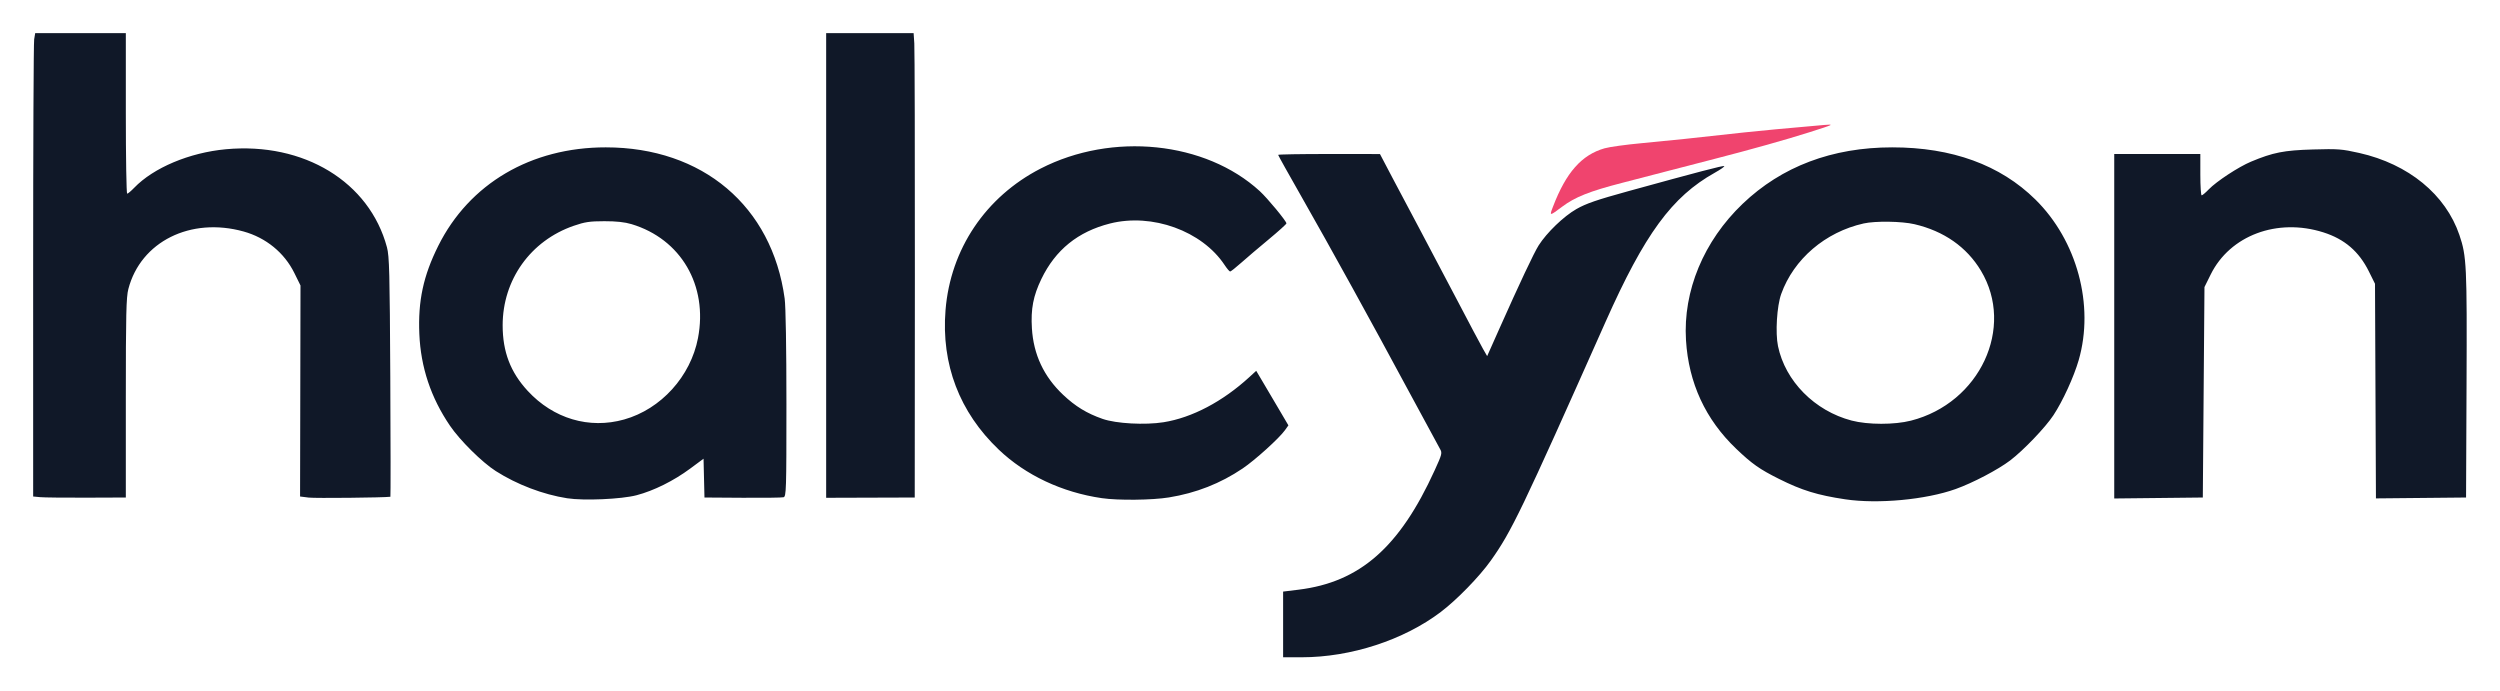
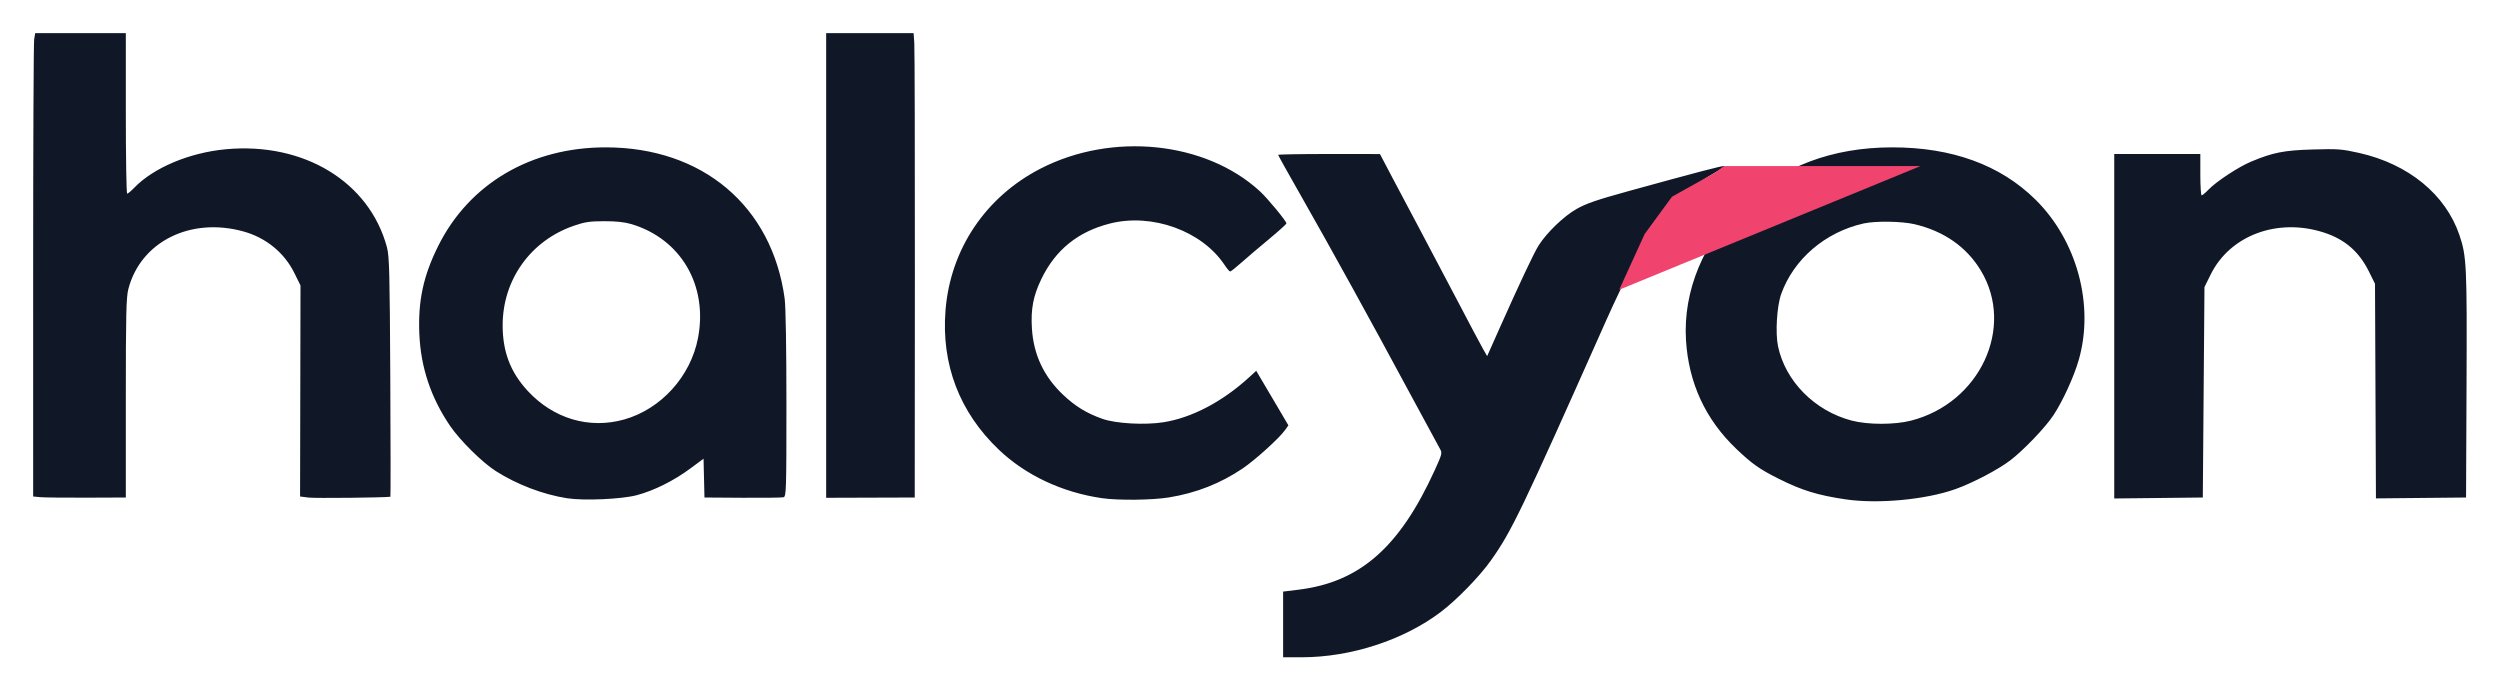
<svg xmlns="http://www.w3.org/2000/svg" width="1510" height="417" viewBox="0 0 1510 417">
  <path fill="#101828" fill-rule="evenodd" d="M 775.000,377.160 L 775.000,357.321 784.364,356.170 C 821.345,351.625 845.342,330.578 866.526,284.108 C 871.028,274.230 871.187,273.586 869.736,271.108 C 868.896,269.673 860.582,254.325 851.260,237.000 C 828.094,193.944 803.565,149.447 786.372,119.290 C 778.468,105.425 772.000,93.837 772.000,93.540 C 772.000,93.243 785.837,93.009 802.750,93.019 L 833.500,93.039 841.237,107.769 C 845.493,115.871 852.710,129.475 857.276,138.000 C 861.841,146.525 871.815,165.425 879.440,180.000 C 887.065,194.575 894.415,208.433 895.773,210.795 L 898.243,215.090 905.498,198.795 C 917.737,171.304 926.507,152.702 929.320,148.266 C 934.232,140.521 944.466,130.662 952.148,126.276 C 957.986,122.943 964.441,120.718 983.500,115.467 C 1025.841,103.803 1040.441,99.980 1041.416,100.305 C 1041.939,100.480 1039.366,102.301 1035.697,104.353 C 1009.861,118.801 993.379,141.318 969.709,194.500 C 918.814,308.851 913.001,320.945 900.427,338.628 C 893.537,348.316 879.929,362.291 870.232,369.635 C 847.846,386.589 815.936,396.985 786.250,396.996 L 775.000,397.000 775.000,377.160 Z M 1114.500,301.583 C 1097.726,299.072 1088.369,296.188 1074.508,289.259 C 1062.772,283.392 1058.218,280.184 1048.655,271.051 C 1030.091,253.322 1019.918,231.313 1018.336,205.460 C 1016.515,175.701 1029.022,145.599 1052.555,123.102 C 1076.176,100.520 1106.650,89.015 1142.872,89.004 C 1179.012,88.993 1208.120,99.588 1229.350,120.482 C 1254.552,145.284 1265.102,184.367 1255.539,217.500 C 1252.615,227.633 1245.897,242.289 1240.272,250.807 C 1235.387,258.205 1222.199,271.987 1214.167,278.089 C 1206.778,283.702 1191.596,291.670 1181.234,295.372 C 1163.170,301.827 1134.164,304.526 1114.500,301.583 Z M 1154.234,254.068 C 1195.835,243.428 1217.101,197.839 1196.481,163.500 C 1187.888,149.190 1174.127,139.567 1156.318,135.412 C 1148.645,133.622 1132.680,133.391 1125.644,134.968 C 1102.481,140.159 1083.412,156.472 1075.850,177.568 C 1073.237,184.857 1072.242,201.033 1073.912,209.076 C 1078.300,230.212 1096.064,248.173 1118.362,254.019 C 1128.228,256.605 1144.227,256.627 1154.234,254.068 Z M 342.585,300.953 C 327.997,298.678 312.216,292.667 299.450,284.520 C 291.198,279.255 277.756,265.944 271.750,257.090 C 260.219,240.092 254.143,221.879 253.280,201.727 C 252.425,181.772 255.687,166.580 264.707,148.500 C 283.457,110.917 320.741,88.992 365.881,89.003 C 424.357,89.018 466.327,124.488 473.934,180.322 C 474.583,185.081 475.000,210.027 475.000,244.005 C 475.000,296.358 474.890,299.895 473.250,300.339 C 472.288,300.599 461.150,300.742 448.500,300.656 L 425.500,300.500 425.219,288.778 L 424.937,277.055 416.904,283.011 C 406.915,290.417 394.945,296.368 384.500,299.119 C 375.380,301.521 352.615,302.517 342.585,300.953 Z M 377.000,253.369 C 399.244,247.106 417.162,227.338 421.595,204.170 C 427.672,172.406 411.306,144.365 381.448,135.381 C 377.343,134.146 372.246,133.597 365.000,133.607 C 356.165,133.621 353.238,134.060 346.538,136.376 C 320.452,145.394 303.602,168.989 303.602,196.500 C 303.602,212.483 308.307,224.802 318.718,236.080 C 334.234,252.888 355.892,259.312 377.000,253.369 Z M 665.500,300.884 C 641.512,297.399 619.467,287.022 603.268,271.591 C 579.507,248.957 568.465,220.030 571.099,187.318 C 574.064,150.505 595.284,118.909 628.519,101.824 C 671.763,79.594 728.062,85.388 760.902,115.449 C 765.538,119.693 777.000,133.559 777.000,134.923 C 777.000,135.359 772.172,139.717 766.271,144.608 C 760.370,149.498 752.888,155.863 749.645,158.750 C 746.401,161.637 743.414,164.000 743.007,164.000 C 742.599,164.000 741.099,162.236 739.672,160.080 C 726.034,139.471 695.867,128.550 670.410,135.006 C 651.095,139.904 637.478,150.917 628.998,168.500 C 624.073,178.712 622.560,186.593 623.272,198.316 C 624.234,214.164 630.457,227.425 642.100,238.438 C 649.534,245.470 656.469,249.702 666.000,253.022 C 674.160,255.865 691.605,256.816 702.807,255.029 C 719.994,252.287 738.467,242.564 754.627,227.754 L 758.754,223.972 762.761,230.736 C 764.965,234.456 769.339,241.869 772.482,247.208 L 778.196,256.916 776.116,259.837 C 772.651,264.704 758.086,277.881 750.571,282.949 C 737.104,292.031 722.439,297.791 706.000,300.453 C 695.796,302.106 675.402,302.323 665.500,300.884 Z M 24.264,300.284 L 20.028,299.886 20.022,163.693 C 20.018,88.787 20.296,25.812 20.638,23.750 L 21.262,20.000 48.631,20.000 L 76.000,20.000 76.000,68.500 C 76.000,95.175 76.362,117.000 76.804,117.000 C 77.246,117.000 79.158,115.391 81.054,113.425 C 92.739,101.301 114.423,92.182 136.412,90.145 C 183.576,85.775 223.125,109.844 233.722,149.366 C 235.159,154.724 235.414,164.640 235.738,227.750 C 235.942,267.488 235.971,300.018 235.804,300.040 C 231.602,300.589 190.252,301.012 186.509,300.544 L 181.243,299.886 181.372,236.153 L 181.500,172.420 177.782,164.885 C 171.739,152.639 160.661,143.583 147.123,139.821 C 115.109,130.925 84.976,145.959 77.531,174.542 C 76.239,179.504 76.000,189.777 75.999,240.460 L 75.997,300.500 52.249,300.591 C 39.187,300.641 26.594,300.503 24.264,300.284 Z M 499.000,160.335 L 499.000,20.000 525.411,20.000 L 551.822,20.000 552.242,26.250 C 552.473,29.687 552.626,92.800 552.581,166.500 L 552.500,300.500 525.750,300.585 L 499.000,300.670 499.000,160.335 Z M 1277.000,197.041 L 1277.000,93.000 1303.000,93.000 L 1329.000,93.000 1329.000,105.500 C 1329.000,112.375 1329.362,118.000 1329.804,118.000 C 1330.246,118.000 1332.158,116.387 1334.054,114.417 C 1338.719,109.566 1352.126,100.770 1359.637,97.633 C 1372.934,92.079 1379.517,90.783 1397.000,90.278 C 1412.138,89.840 1414.449,90.015 1425.000,92.394 C 1454.754,99.104 1477.156,117.466 1485.492,141.977 C 1489.829,154.728 1490.102,160.474 1489.792,232.500 L 1489.500,300.500 1462.285,300.766 L 1435.069,301.032 1434.785,236.213 L 1434.500,171.393 1430.803,163.947 C 1424.801,151.857 1416.138,144.419 1403.317,140.348 C 1375.468,131.504 1346.932,142.176 1335.252,165.803 L 1331.500,173.393 1331.000,236.946 L 1330.500,300.500 1303.750,300.791 L 1277.000,301.082 1277.000,197.041 Z" />
-   <path fill="#F0446E" fill-rule="evenodd" d="M 938.012,124.816 C 945.915,104.167 955.280,93.563 969.131,89.582 C 972.084,88.733 982.150,87.339 991.500,86.485 C 1006.609,85.104 1025.295,83.145 1053.500,79.987 C 1061.277,79.116 1080.755,77.297 1101.500,75.504 C 1108.256,74.920 1107.865,75.119 1093.000,79.844 C 1078.807,84.355 1057.907,90.226 1035.500,95.995 C 1024.500,98.827 1011.450,102.207 1006.500,103.505 C 1001.550,104.803 989.447,107.946 979.605,110.489 C 960.085,115.531 951.332,119.016 943.560,124.837 C 935.781,130.663 935.774,130.663 938.012,124.816 Z" />
+   <path fill="#F0446E" d="M 1041.4,100.3 L 1160,100.3 L 978,175 L 993.4,141.3 L 1009.9,118.8 L 1035.7,104.4 Z" />
</svg>
